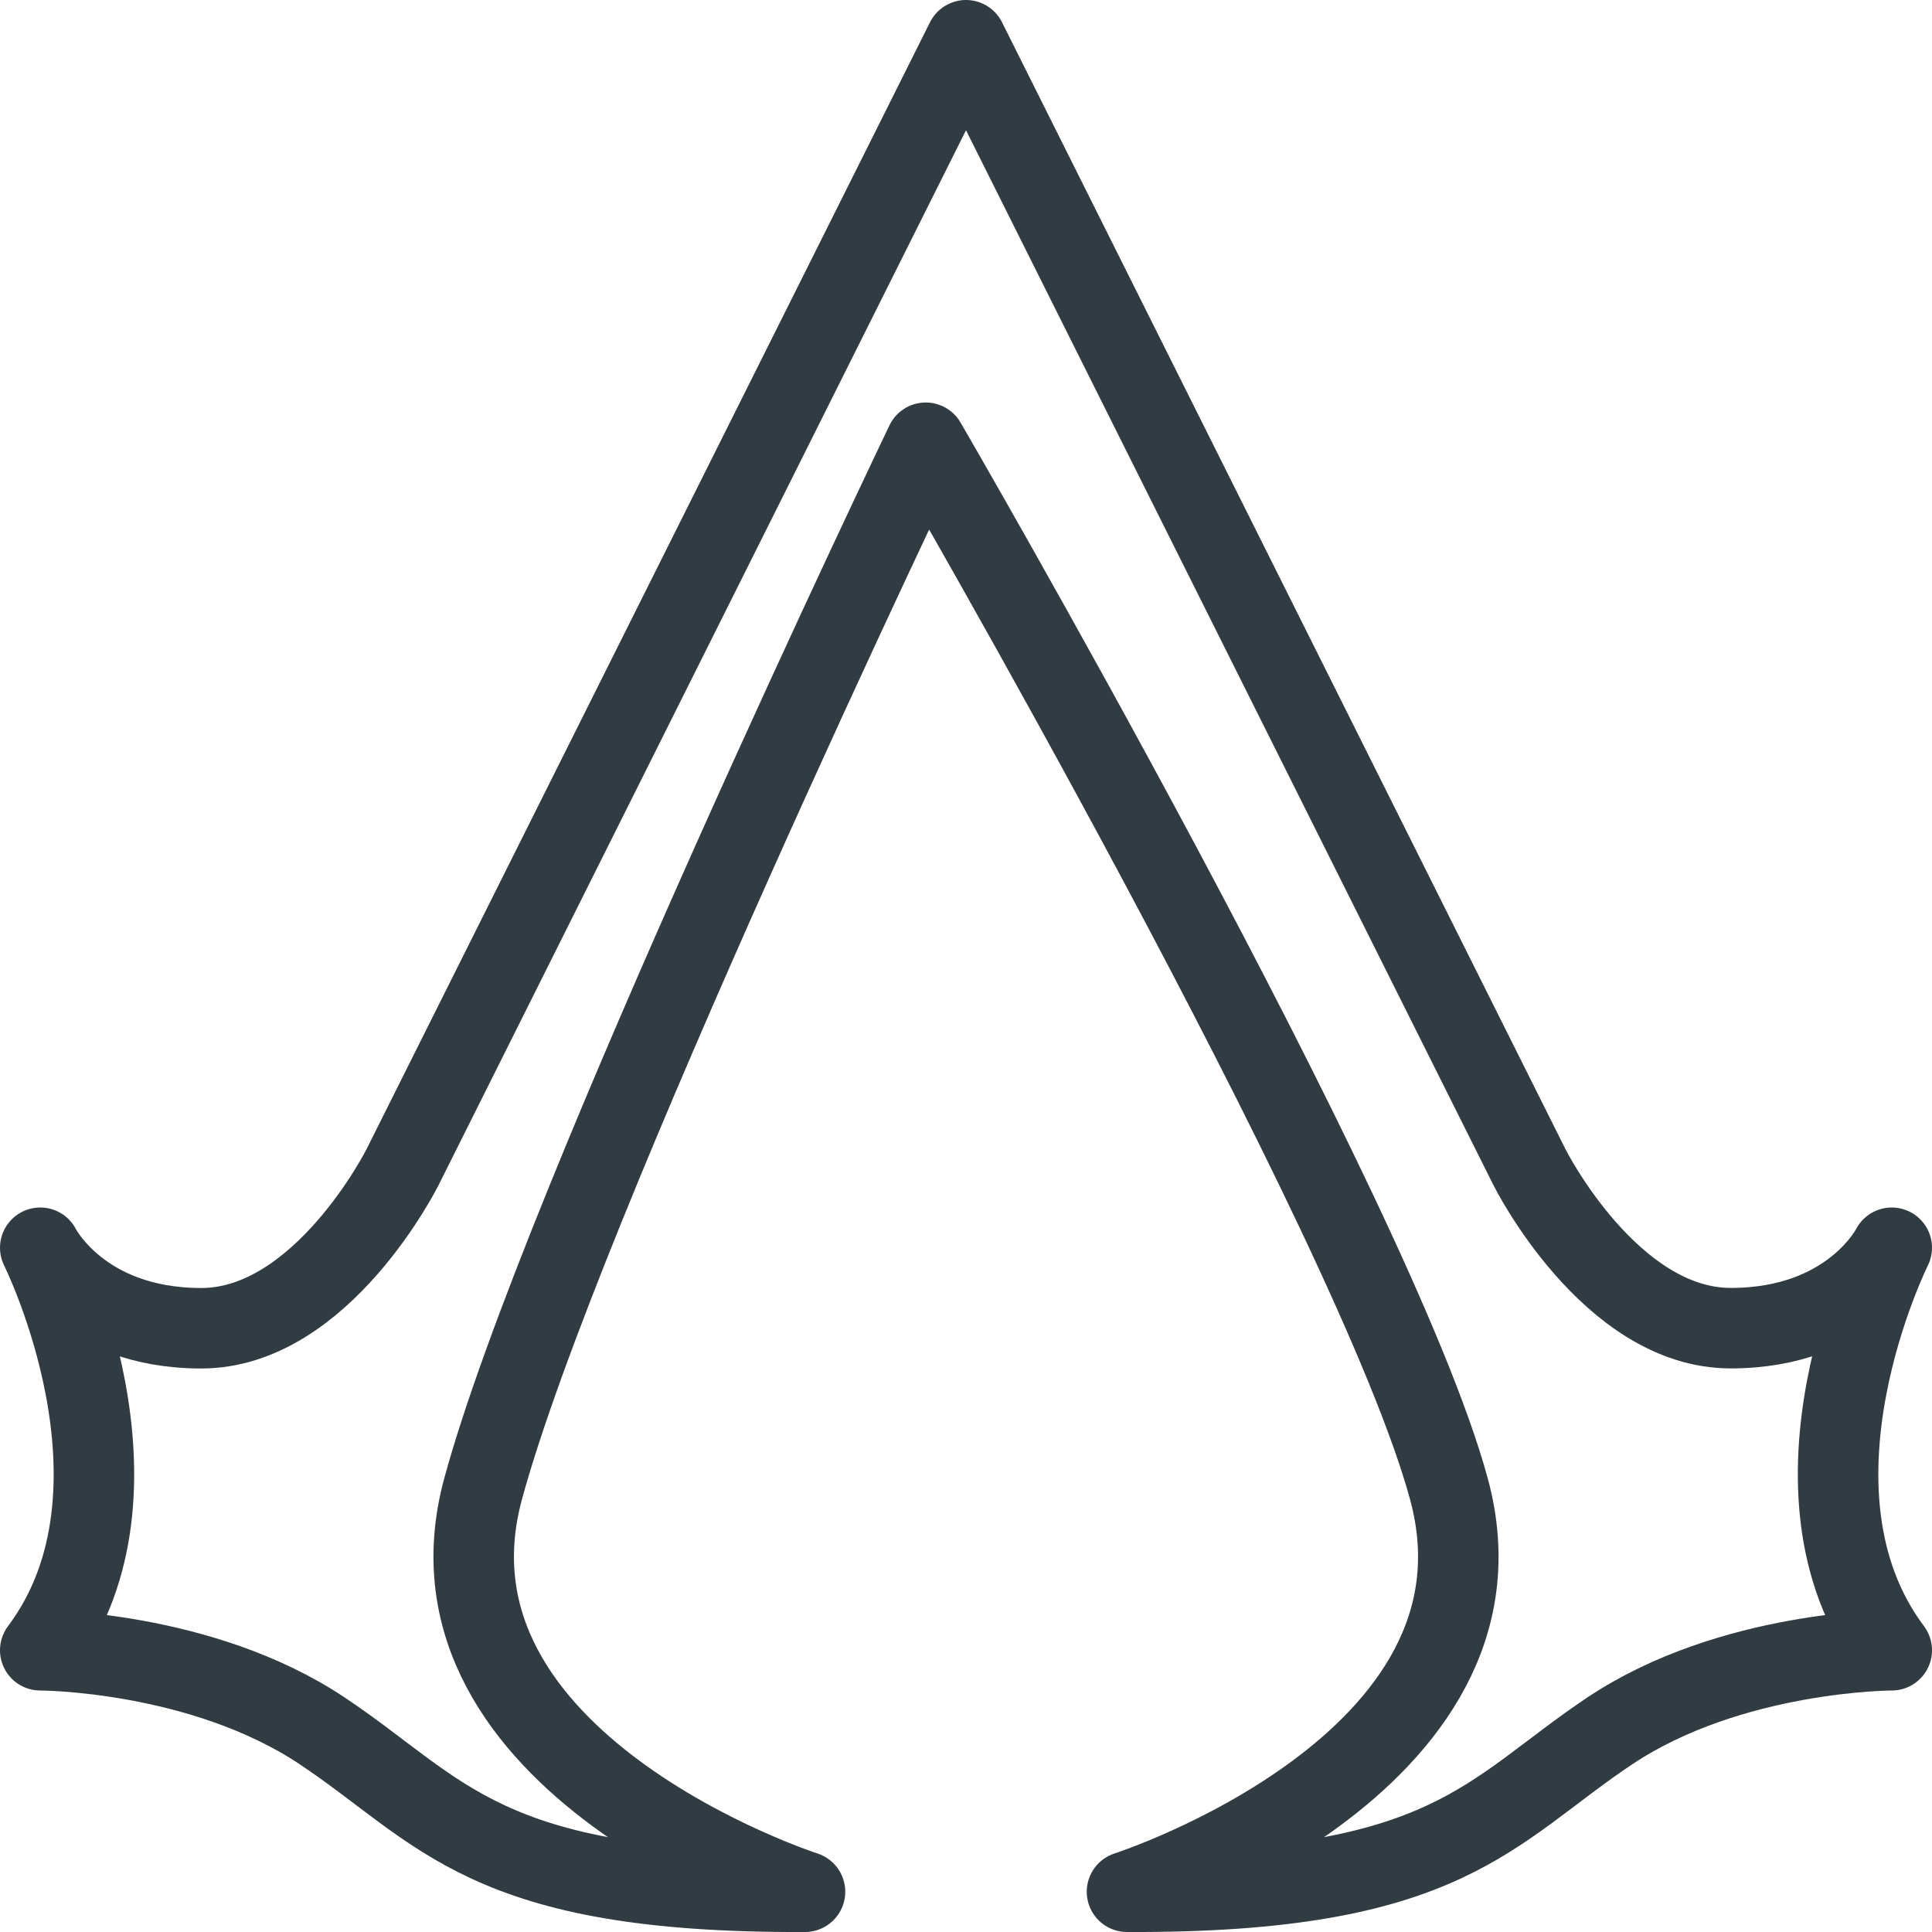
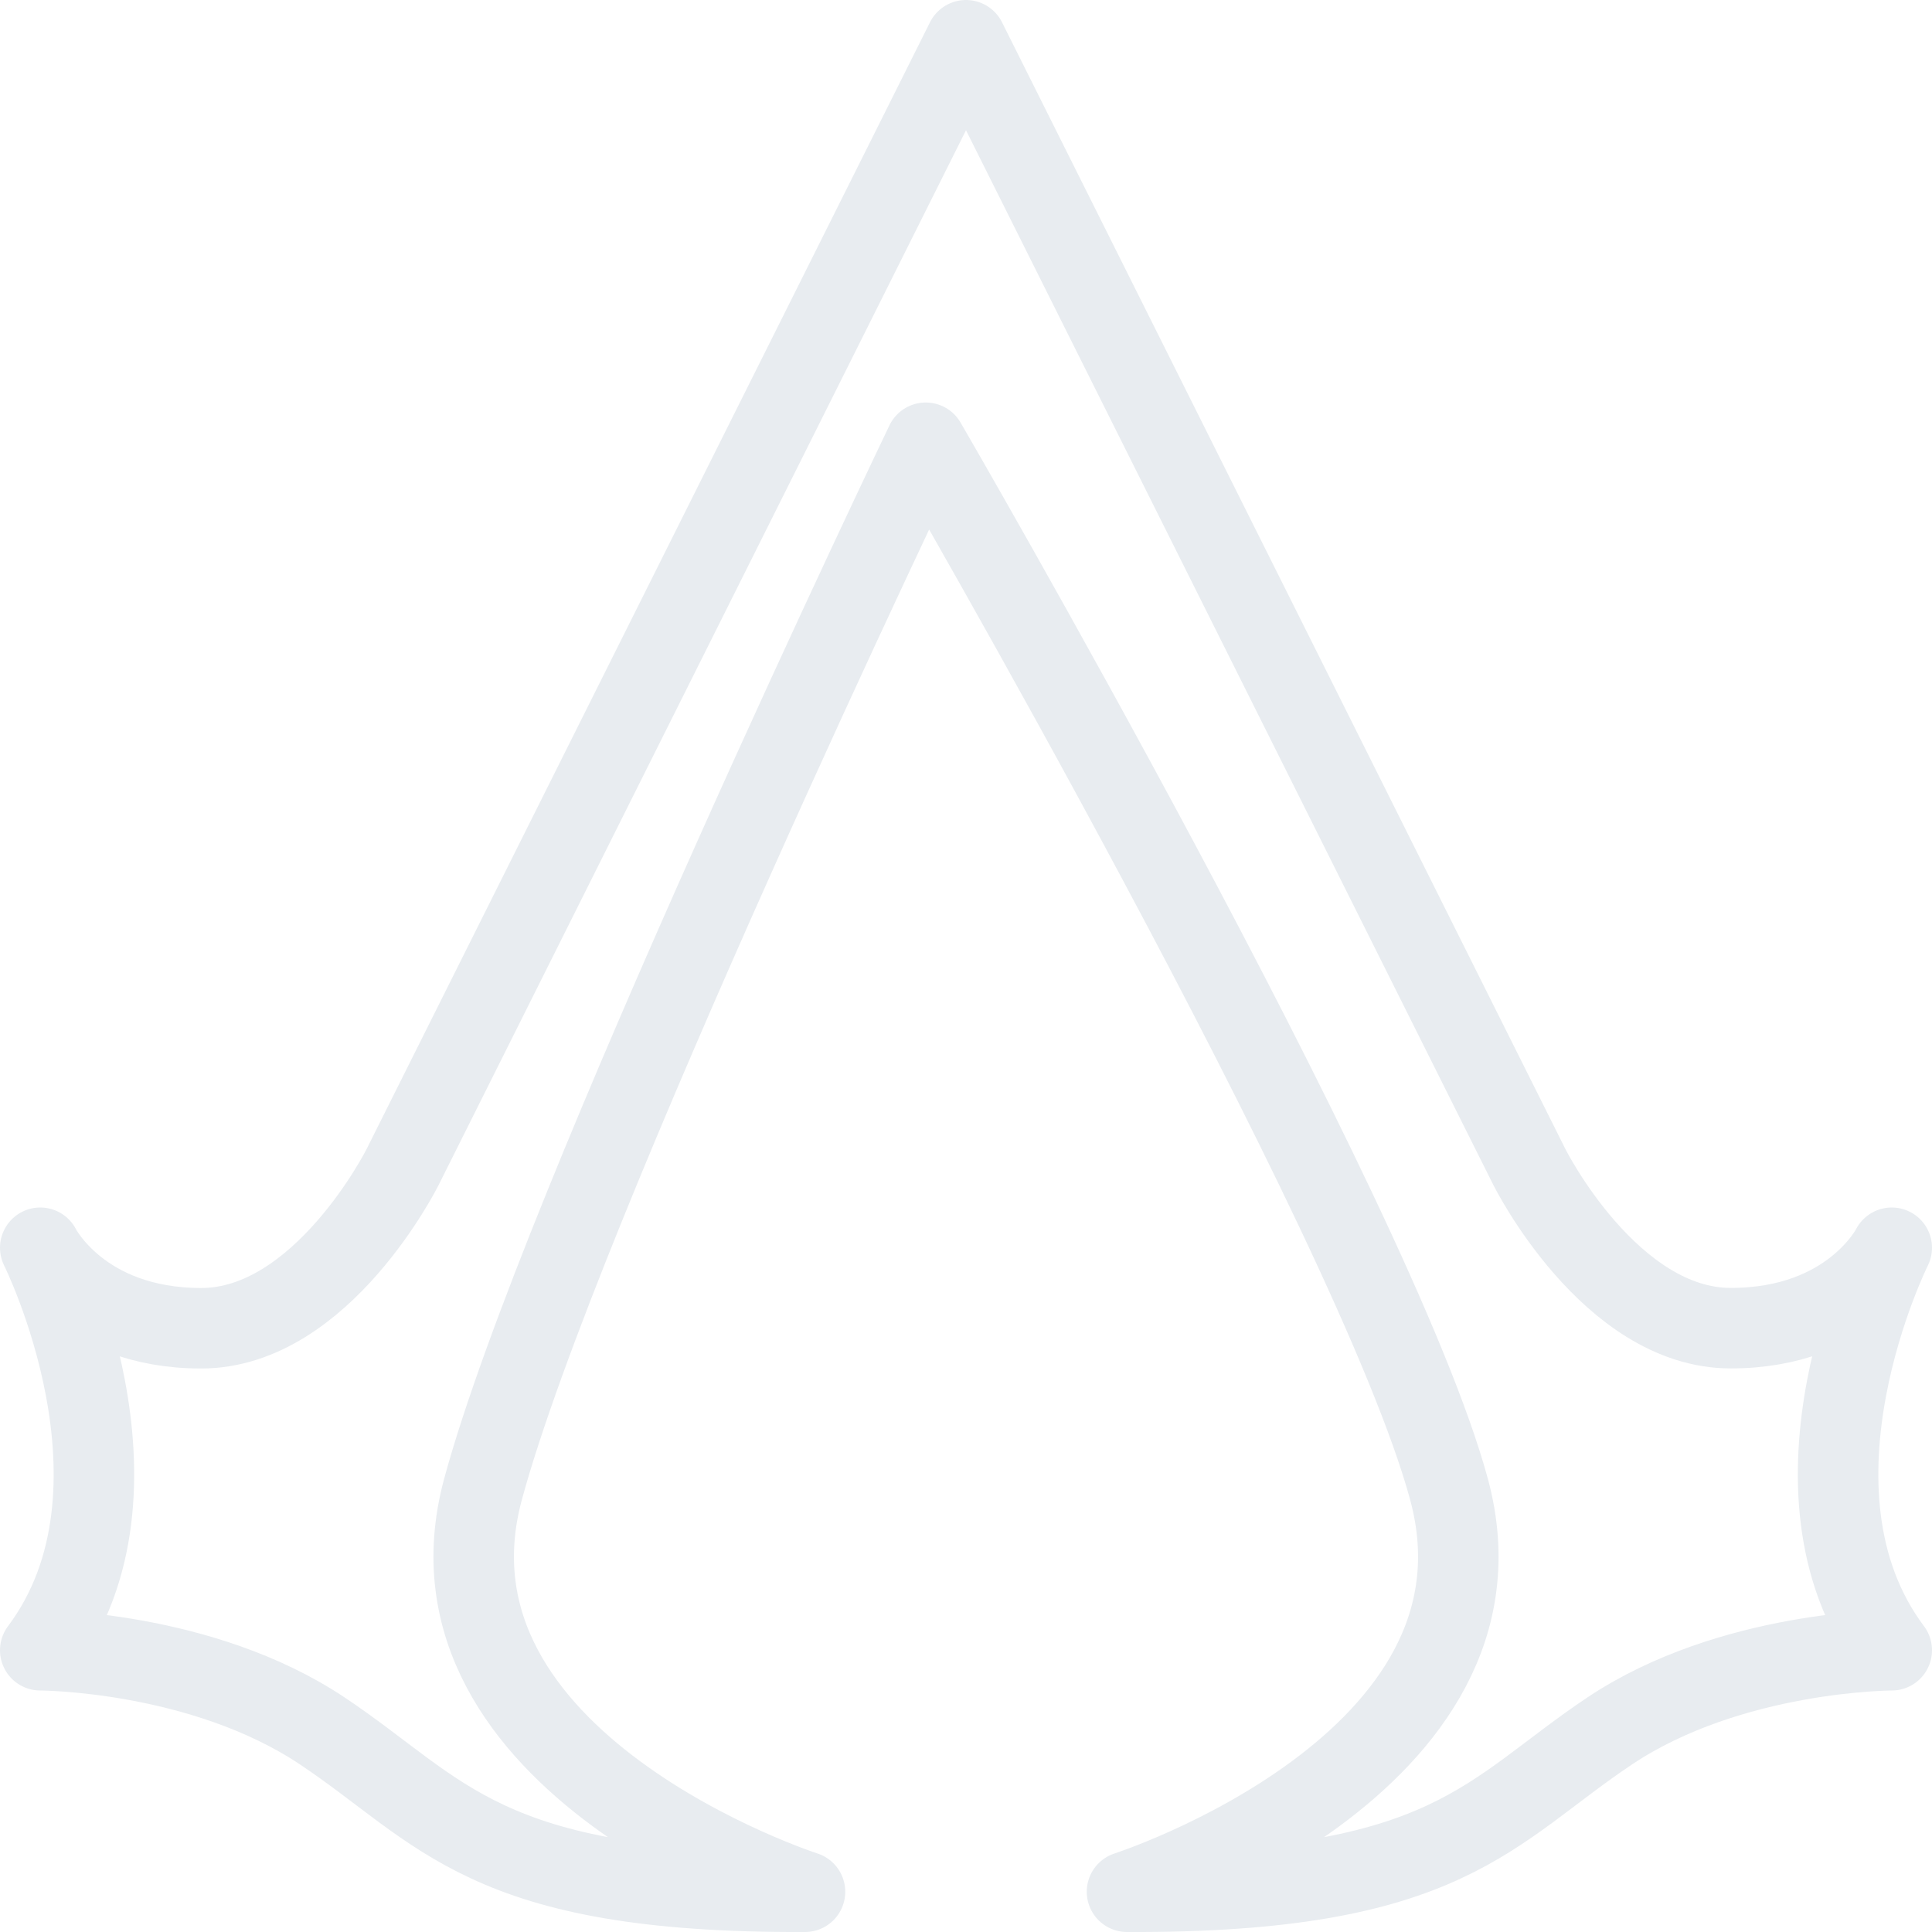
<svg xmlns="http://www.w3.org/2000/svg" enable-background="new 0 0 24 24" id="Layer_1" version="1.1" viewBox="0 0 24 24" xml:space="preserve">
-   <path d="M11.5,5.5  c0,0,5.58,9.605,6.5,13c0.924,3.413-4,5-4,5c3.998,0.018,4.5-1,6-2  s3.5-1,3.5-1c-1.5-2,0-5,0-5s-0.5,0.999-2,0.999  c-1.5,0-2.5-1.999-2.5-1.999l-7-14L5,14.5c0,0-1,2-2.5,2  s-2-1-2-1s1.5,3,0,5c0,0,2,0,3.5,1s2.002,2.018,6,2c0,0-4.924-1.587-4-5  C6.953,14.982,11.5,5.5,11.5,5.5z" fill="none" stroke="#303C42" stroke-linecap="round" stroke-linejoin="round" stroke-miterlimit="10" />
+   <path d="M11.5,5.5  c0,0,5.58,9.605,6.5,13c0.924,3.413-4,5-4,5c3.998,0.018,4.5-1,6-2  s3.5-1,3.5-1c-1.5-2,0-5,0-5s-0.5,0.999-2,0.999  c-1.5,0-2.5-1.999-2.5-1.999l-7-14L5,14.5c0,0-1,2-2.5,2  s-2-1-2-1s1.5,3,0,5c0,0,2,0,3.5,1s2.002,2.018,6,2c0,0-4.924-1.587-4-5  C6.953,14.982,11.5,5.5,11.5,5.5z" fill="none" stroke="#E8ECF0" stroke-linecap="round" stroke-linejoin="round" stroke-miterlimit="10" />
  <g />
  <g />
  <g />
  <g />
  <g />
  <g />
  <g />
  <g />
  <g />
  <g />
  <g />
  <g />
  <g />
  <g />
  <g />
</svg>
